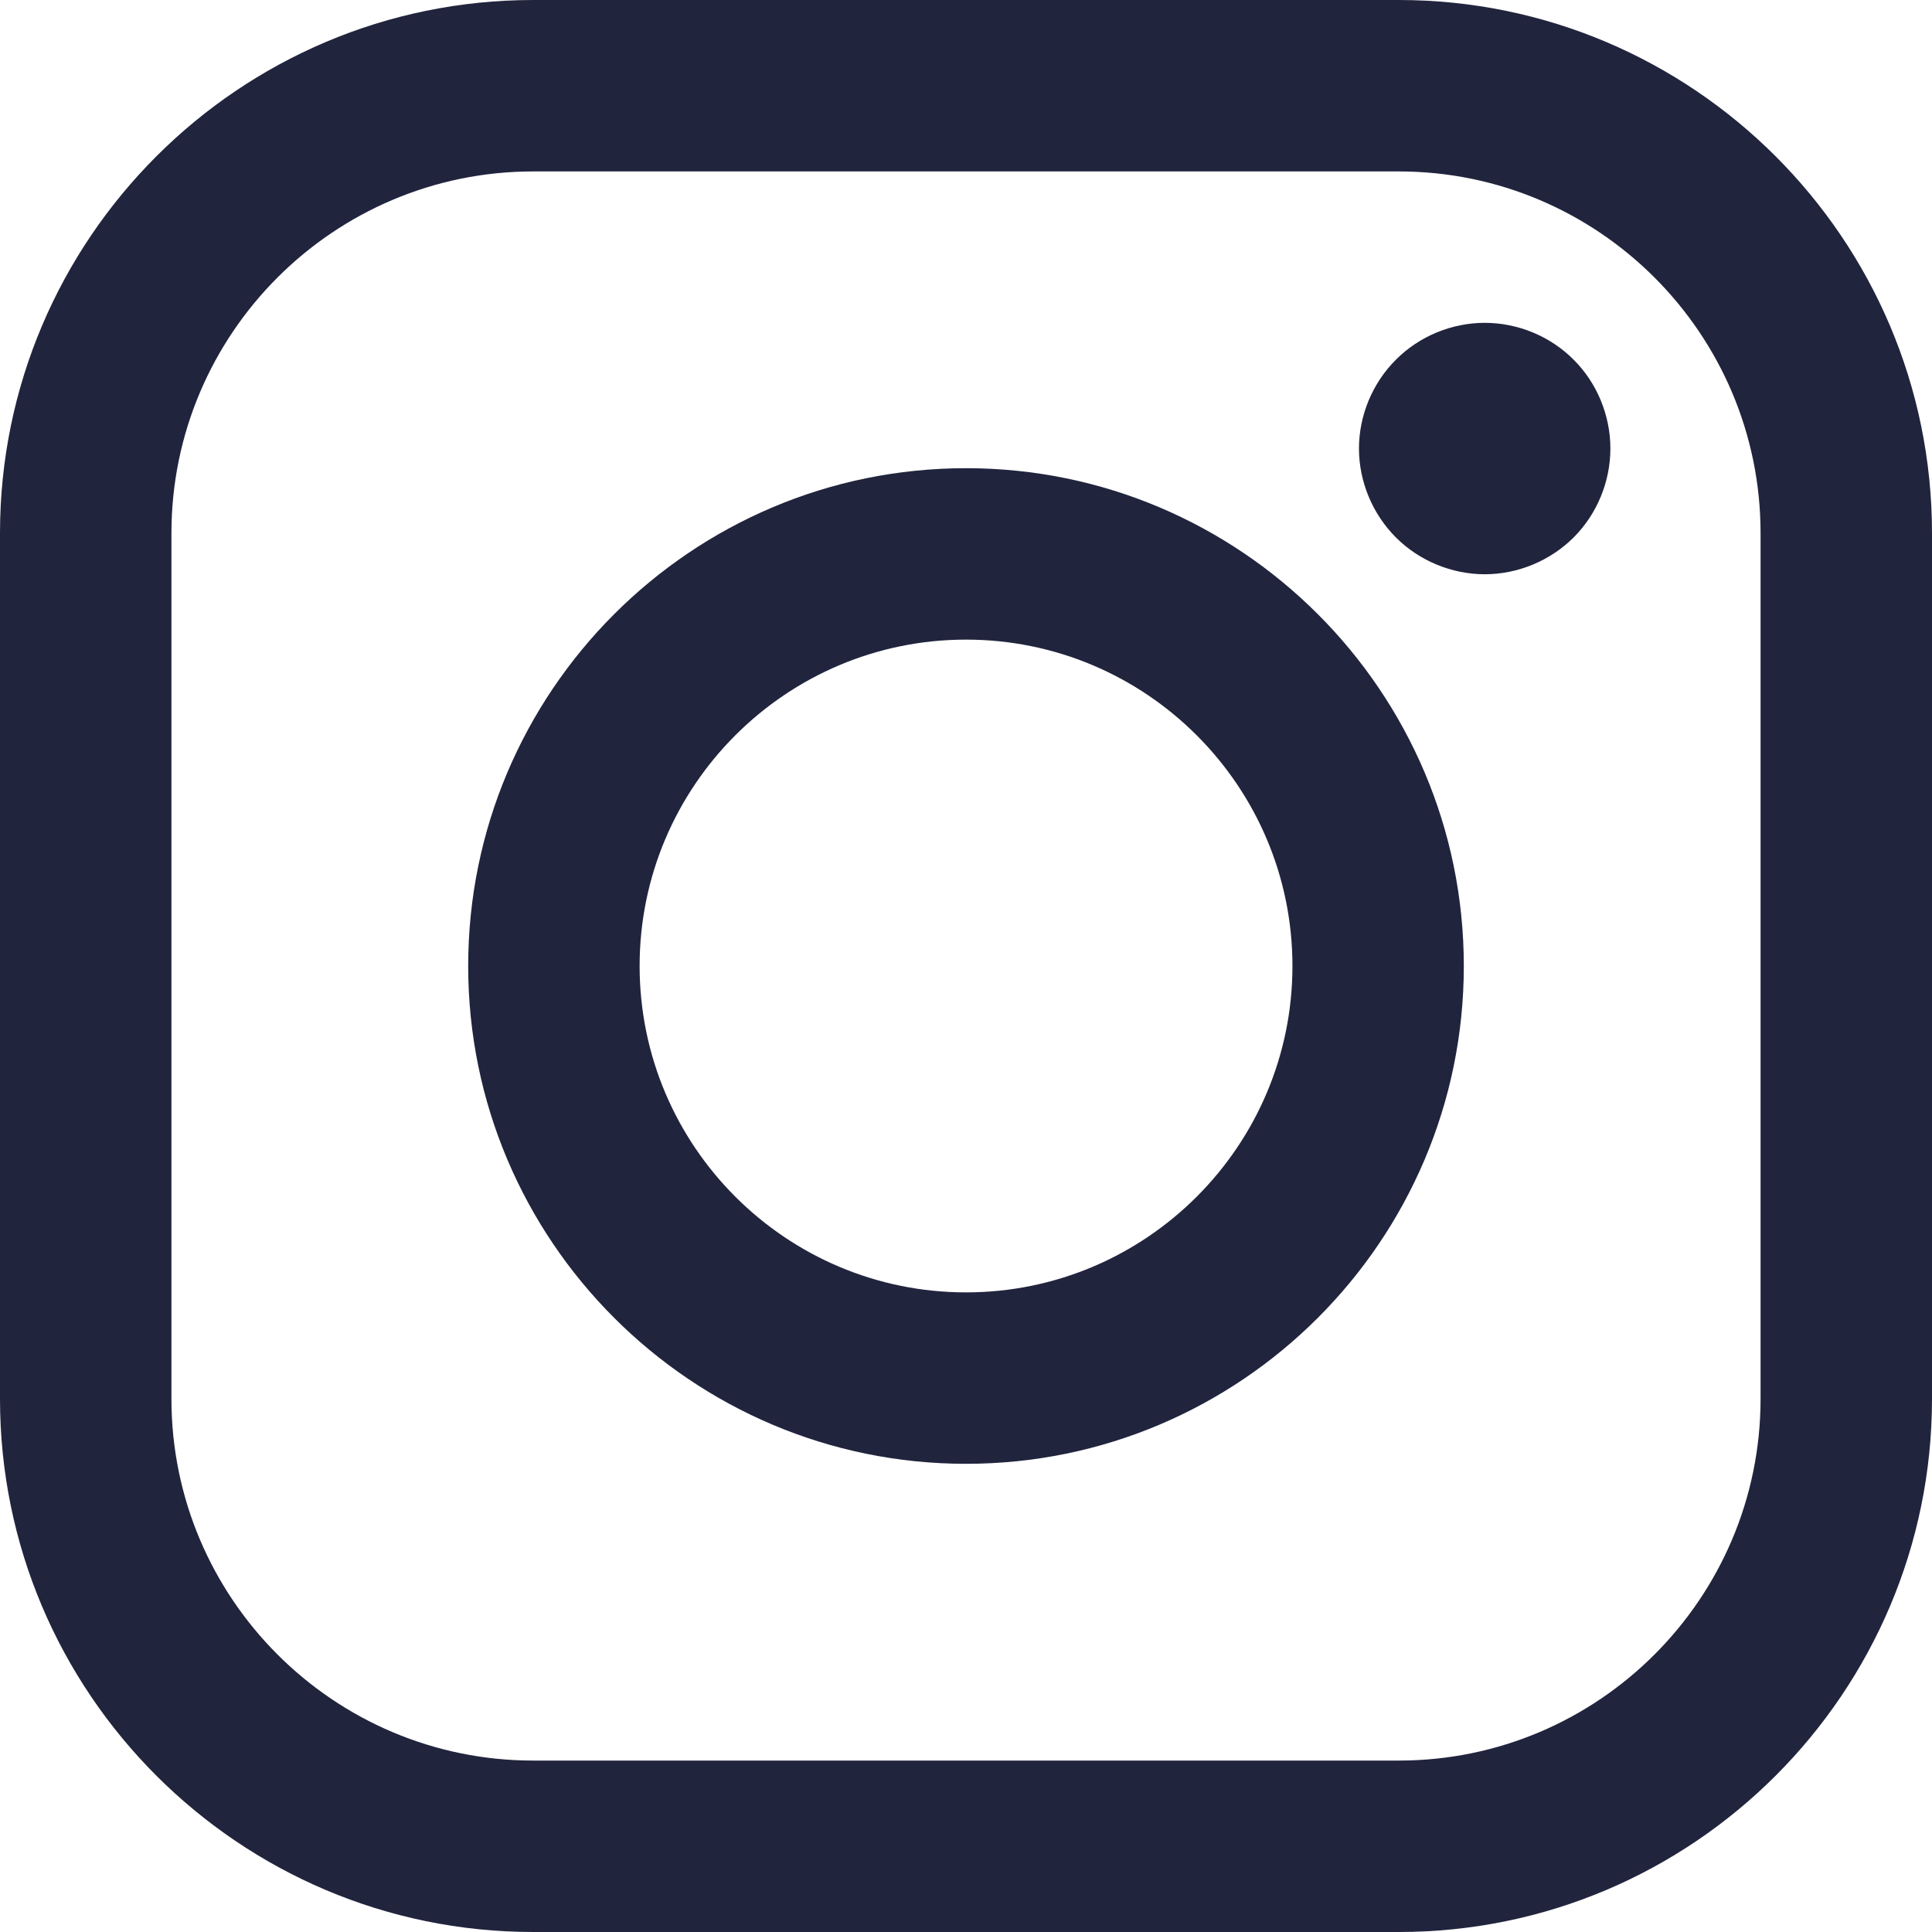
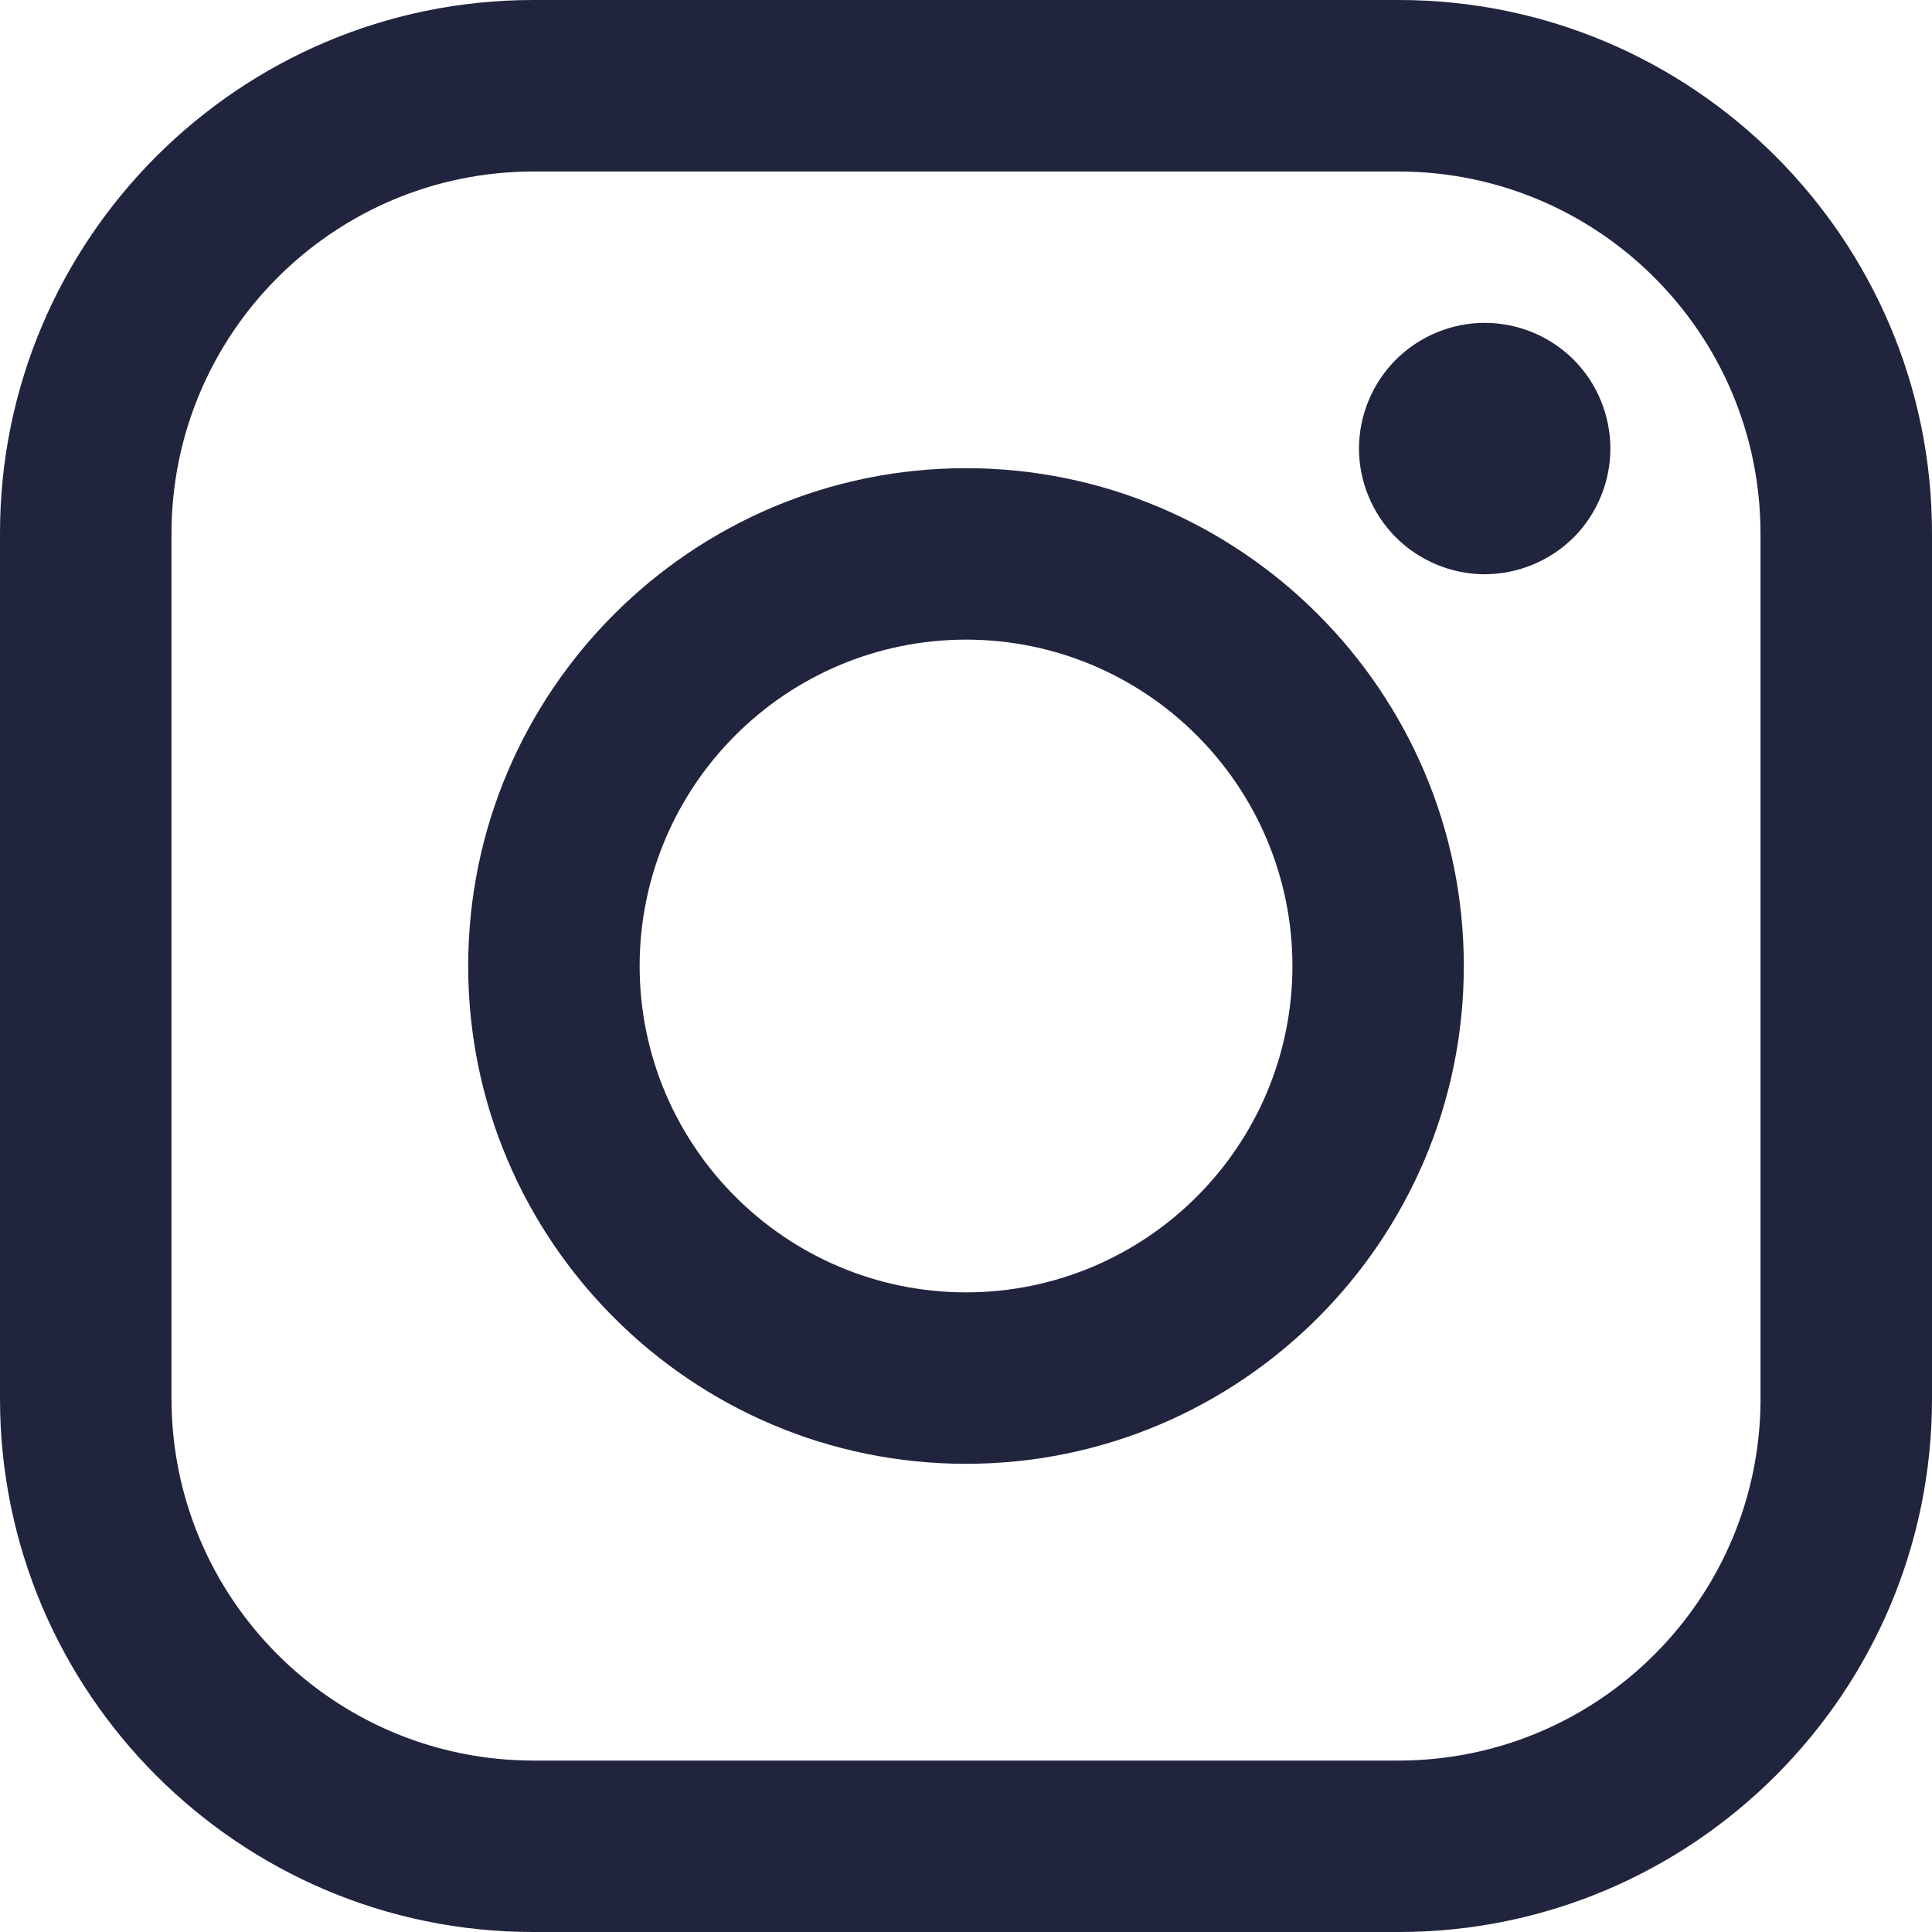
- <svg xmlns="http://www.w3.org/2000/svg" width="30" height="30" viewBox="0 0 30 30" fill="none">
-   <path d="M21.721 0H8.279C3.714 0 0 3.714 0 8.279V21.721C0 26.286 3.714 30 8.279 30H21.721C26.286 30 30 26.286 30 21.721V8.279C30 3.714 26.286 0 21.721 0ZM27.338 21.721C27.338 24.819 24.819 27.338 21.721 27.338H8.279C5.182 27.338 2.662 24.819 2.662 21.721V8.279C2.662 5.182 5.182 2.662 8.279 2.662H21.721C24.818 2.662 27.338 5.182 27.338 8.279V21.721H27.338Z" fill="#21243D" />
-   <path d="M15 7.27C10.738 7.27 7.27 10.738 7.27 15C7.27 19.263 10.738 22.73 15 22.73C19.262 22.73 22.73 19.263 22.73 15C22.73 10.738 19.262 7.27 15 7.27ZM15 20.068C12.205 20.068 9.932 17.795 9.932 15C9.932 12.205 12.205 9.932 15 9.932C17.795 9.932 20.069 12.205 20.069 15C20.069 17.795 17.795 20.068 15 20.068Z" fill="#21243D" />
-   <path d="M23.055 5.013C22.542 5.013 22.038 5.221 21.676 5.585C21.312 5.947 21.102 6.451 21.102 6.965C21.102 7.478 21.312 7.982 21.676 8.346C22.038 8.708 22.542 8.917 23.055 8.917C23.569 8.917 24.071 8.708 24.435 8.346C24.799 7.982 25.006 7.478 25.006 6.965C25.006 6.451 24.799 5.947 24.435 5.585C24.073 5.221 23.569 5.013 23.055 5.013Z" fill="#21243D" />
+ <svg xmlns="http://www.w3.org/2000/svg" width="30" height="30" fill="none">
+   <path fill="#21243D" d="M21.72 0H8.28C3.714 0 0 3.714 0 8.279V21.72C0 26.286 3.714 30 8.279 30H21.72C26.286 30 30 26.286 30 21.721V8.28C30 3.714 26.286 0 21.72 0Zm5.618 21.721a5.624 5.624 0 0 1-5.617 5.617H8.28a5.623 5.623 0 0 1-5.617-5.617V8.28a5.624 5.624 0 0 1 5.617-5.617H21.72a5.624 5.624 0 0 1 5.617 5.617V21.72Z" />
+   <path fill="#21243D" d="M15 7.27c-4.262 0-7.73 3.468-7.73 7.73 0 4.263 3.468 7.73 7.73 7.73 4.262 0 7.73-3.467 7.73-7.73 0-4.262-3.468-7.73-7.73-7.73Zm0 12.798A5.074 5.074 0 0 1 9.932 15 5.074 5.074 0 0 1 15 9.932 5.074 5.074 0 0 1 20.069 15 5.074 5.074 0 0 1 15 20.068ZM23.055 5.013a1.96 1.96 0 0 0-1.38.572 1.962 1.962 0 0 0-.573 1.38c0 .513.21 1.017.574 1.38.362.363.866.572 1.379.572a1.97 1.97 0 0 0 1.38-.571c.364-.364.571-.868.571-1.38a1.96 1.96 0 0 0-.571-1.381 1.96 1.96 0 0 0-1.38-.572Z" />
</svg>
